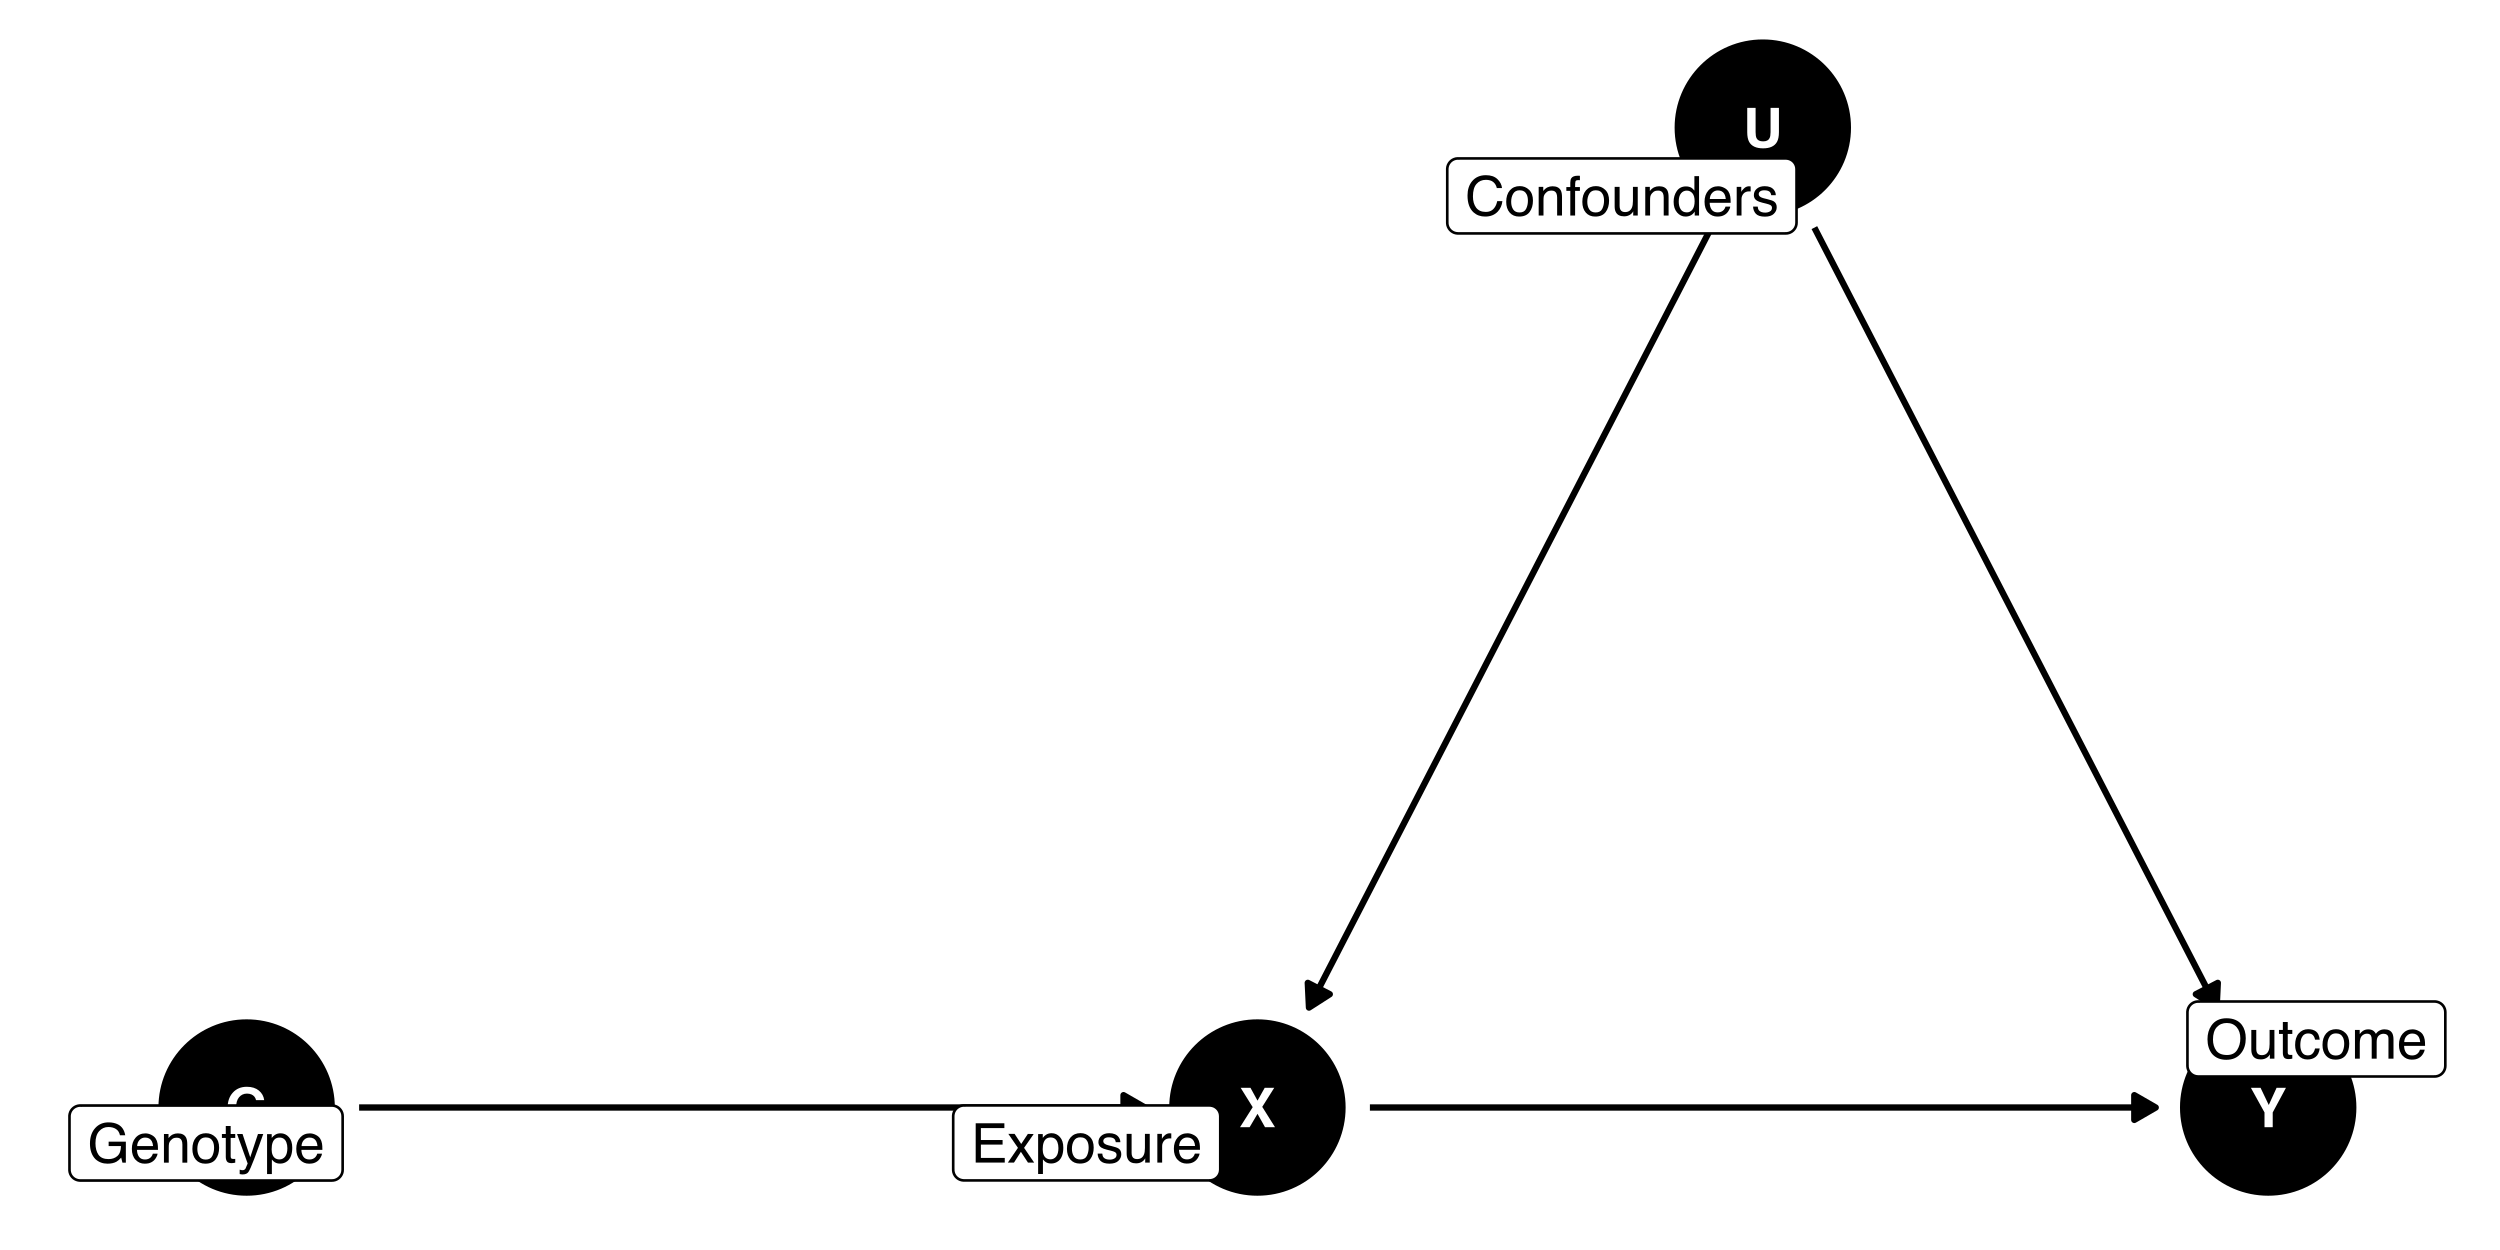
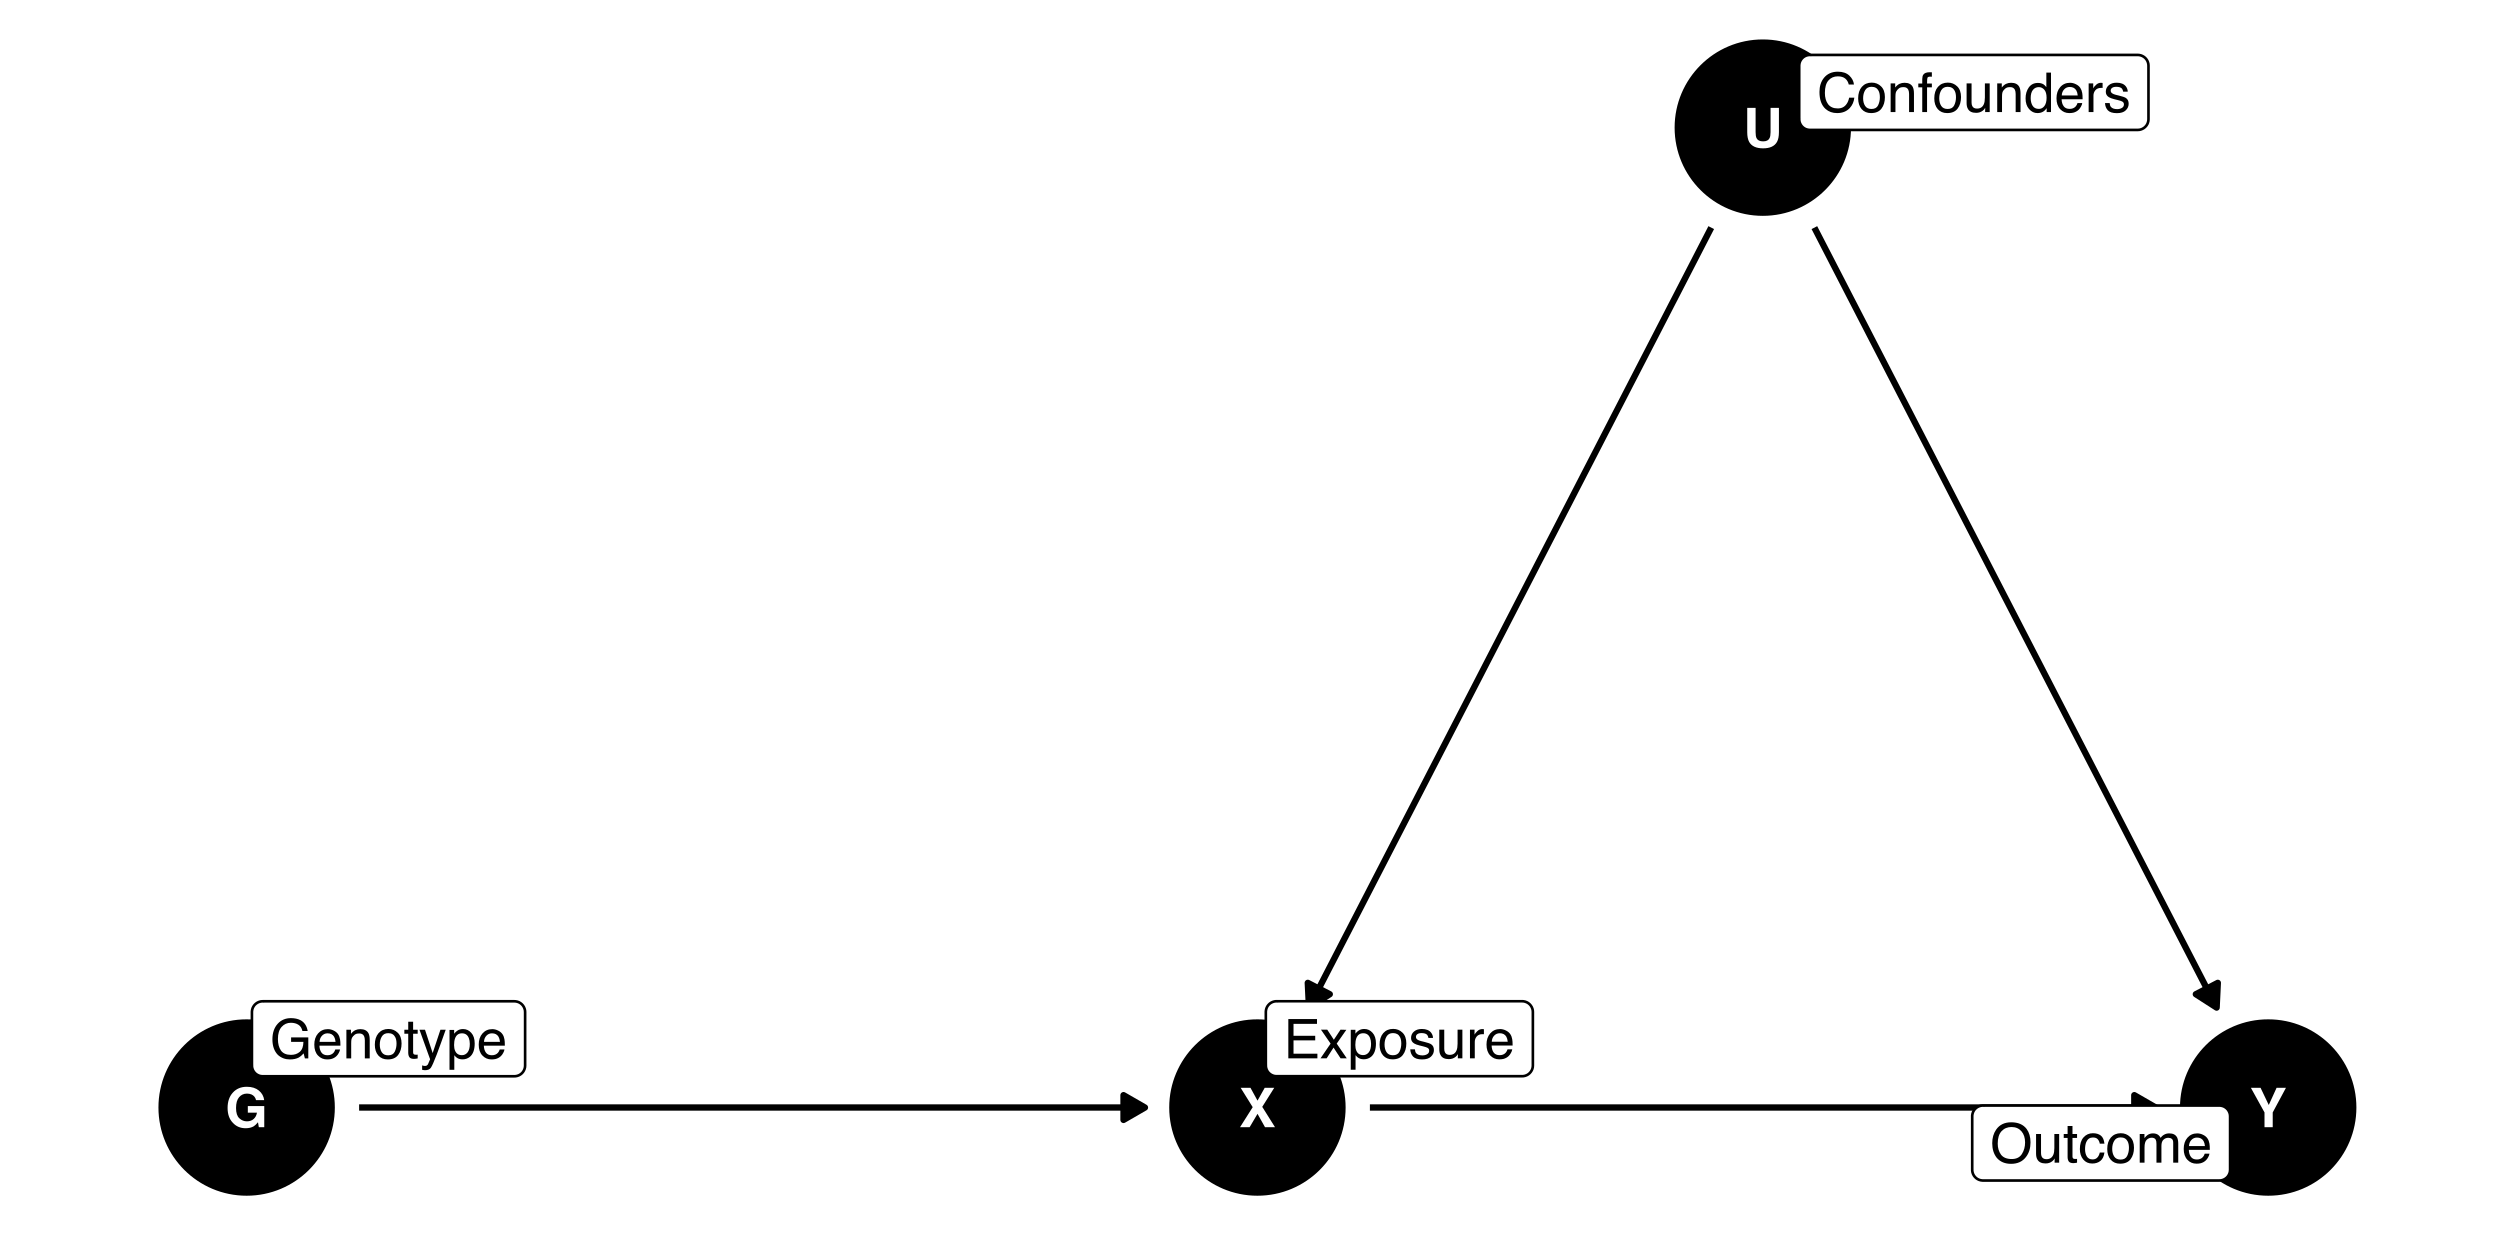
<svg xmlns="http://www.w3.org/2000/svg" xmlns:xlink="http://www.w3.org/1999/xlink" width="504pt" height="252pt" viewBox="0 0 504 252" version="1.1">
  <defs>
    <g>
      <symbol overflow="visible" id="glyph0-0">
        <path style="stroke:none;" d="M 0.828 -7.953 L 7.234 -7.953 L 7.234 0 L 0.828 0 Z M 6.234 -1 L 6.234 -6.953 L 1.828 -6.953 L 1.828 -1 Z M 6.234 -1 " />
      </symbol>
      <symbol overflow="visible" id="glyph0-1">
        <path style="stroke:none;" d="M 5.719 -0.188 C 5.281 0.07 4.738 0.203 4.094 0.203 C 3.039 0.203 2.18 -0.16 1.516 -0.891 C 0.805 -1.617 0.453 -2.617 0.453 -3.891 C 0.453 -5.18 0.805 -6.211 1.516 -6.984 C 2.223 -7.766 3.16 -8.156 4.328 -8.156 C 5.336 -8.156 6.148 -7.898 6.766 -7.391 C 7.379 -6.879 7.734 -6.238 7.828 -5.469 L 6.188 -5.469 C 6.062 -6.008 5.754 -6.391 5.266 -6.609 C 4.992 -6.723 4.691 -6.781 4.359 -6.781 C 3.711 -6.781 3.18 -6.535 2.766 -6.047 C 2.359 -5.566 2.156 -4.844 2.156 -3.875 C 2.156 -2.895 2.379 -2.203 2.828 -1.797 C 3.273 -1.391 3.781 -1.188 4.344 -1.188 C 4.906 -1.188 5.363 -1.348 5.719 -1.672 C 6.07 -1.992 6.289 -2.414 6.375 -2.938 L 4.531 -2.938 L 4.531 -4.266 L 7.844 -4.266 L 7.844 0 L 6.75 0 L 6.578 -1 C 6.254 -0.613 5.969 -0.344 5.719 -0.188 Z M 5.719 -0.188 " />
      </symbol>
      <symbol overflow="visible" id="glyph0-2">
        <path style="stroke:none;" d="M 5.547 -3.062 L 5.547 -7.953 L 7.234 -7.953 L 7.234 -3.062 C 7.234 -2.219 7.102 -1.562 6.844 -1.094 C 6.352 -0.227 5.422 0.203 4.047 0.203 C 2.66 0.203 1.723 -0.227 1.234 -1.094 C 0.973 -1.562 0.844 -2.219 0.844 -3.062 L 0.844 -7.953 L 2.531 -7.953 L 2.531 -3.062 C 2.531 -2.52 2.594 -2.117 2.719 -1.859 C 2.926 -1.422 3.367 -1.203 4.047 -1.203 C 4.711 -1.203 5.145 -1.422 5.344 -1.859 C 5.477 -2.117 5.547 -2.52 5.547 -3.062 Z M 5.547 -3.062 " />
      </symbol>
      <symbol overflow="visible" id="glyph0-3">
        <path style="stroke:none;" d="M 7.234 0 L 5.219 0 L 3.703 -2.703 L 2.109 0 L 0.172 0 L 2.734 -4.047 L 0.297 -7.953 L 2.281 -7.953 L 3.703 -5.359 L 5.156 -7.953 L 7.078 -7.953 L 4.656 -4.109 Z M 7.234 0 " />
      </symbol>
      <symbol overflow="visible" id="glyph0-4">
        <path style="stroke:none;" d="M 7.266 -7.953 L 4.594 -2.984 L 4.594 0 L 2.938 0 L 2.938 -2.984 L 0.188 -7.953 L 2.141 -7.953 L 3.797 -4.484 L 5.375 -7.953 Z M 7.266 -7.953 " />
      </symbol>
      <symbol overflow="visible" id="glyph1-0">
        <path style="stroke:none;" d="M 0.359 0 L 0.359 -7.922 L 6.641 -7.922 L 6.641 0 Z M 5.656 -1 L 5.656 -6.938 L 1.344 -6.938 L 1.344 -1 Z M 5.656 -1 " />
      </symbol>
      <symbol overflow="visible" id="glyph1-1">
        <path style="stroke:none;" d="M 4.266 -8.125 C 5.016 -8.125 5.66 -7.984 6.203 -7.703 C 6.984 -7.285 7.461 -6.562 7.641 -5.531 L 6.578 -5.531 C 6.453 -6.102 6.188 -6.52 5.781 -6.781 C 5.375 -7.051 4.859 -7.188 4.234 -7.188 C 3.504 -7.188 2.891 -6.91 2.391 -6.359 C 1.891 -5.805 1.641 -4.988 1.641 -3.906 C 1.641 -2.957 1.844 -2.188 2.25 -1.594 C 2.664 -1.008 3.344 -0.719 4.281 -0.719 C 4.988 -0.719 5.578 -0.922 6.047 -1.328 C 6.523 -1.742 6.77 -2.414 6.781 -3.344 L 4.297 -3.344 L 4.297 -4.234 L 7.766 -4.234 L 7.766 0 L 7.078 0 L 6.828 -1.016 C 6.461 -0.617 6.141 -0.344 5.859 -0.188 C 5.391 0.07 4.789 0.203 4.062 0.203 C 3.125 0.203 2.316 -0.098 1.641 -0.703 C 0.898 -1.461 0.531 -2.508 0.531 -3.844 C 0.531 -5.164 0.891 -6.219 1.609 -7 C 2.297 -7.75 3.18 -8.125 4.266 -8.125 Z M 4.094 -8.141 Z M 4.094 -8.141 " />
      </symbol>
      <symbol overflow="visible" id="glyph1-2">
        <path style="stroke:none;" d="M 3.125 -5.906 C 3.531 -5.906 3.926 -5.805 4.312 -5.609 C 4.695 -5.422 4.988 -5.176 5.188 -4.875 C 5.383 -4.582 5.516 -4.238 5.578 -3.844 C 5.629 -3.582 5.656 -3.16 5.656 -2.578 L 1.422 -2.578 C 1.441 -1.992 1.582 -1.523 1.844 -1.172 C 2.102 -0.816 2.504 -0.641 3.047 -0.641 C 3.555 -0.641 3.961 -0.805 4.266 -1.141 C 4.43 -1.328 4.551 -1.551 4.625 -1.812 L 5.578 -1.812 C 5.555 -1.602 5.473 -1.367 5.328 -1.109 C 5.191 -0.848 5.035 -0.633 4.859 -0.469 C 4.555 -0.176 4.191 0.02 3.766 0.125 C 3.523 0.176 3.258 0.203 2.969 0.203 C 2.25 0.203 1.641 -0.055 1.141 -0.578 C 0.641 -1.098 0.391 -1.832 0.391 -2.781 C 0.391 -3.707 0.641 -4.457 1.141 -5.031 C 1.648 -5.613 2.312 -5.906 3.125 -5.906 Z M 4.672 -3.344 C 4.629 -3.77 4.535 -4.109 4.391 -4.359 C 4.117 -4.828 3.676 -5.062 3.062 -5.062 C 2.613 -5.062 2.238 -4.898 1.938 -4.578 C 1.633 -4.254 1.473 -3.844 1.453 -3.344 Z M 3.031 -5.922 Z M 3.031 -5.922 " />
      </symbol>
      <symbol overflow="visible" id="glyph1-3">
        <path style="stroke:none;" d="M 0.719 -5.781 L 1.641 -5.781 L 1.641 -4.953 C 1.91 -5.297 2.195 -5.539 2.5 -5.688 C 2.812 -5.832 3.148 -5.906 3.516 -5.906 C 4.336 -5.906 4.895 -5.617 5.188 -5.047 C 5.344 -4.734 5.422 -4.285 5.422 -3.703 L 5.422 0 L 4.438 0 L 4.438 -3.641 C 4.438 -3.992 4.383 -4.281 4.281 -4.5 C 4.102 -4.852 3.789 -5.031 3.344 -5.031 C 3.113 -5.031 2.922 -5.008 2.766 -4.969 C 2.504 -4.883 2.273 -4.723 2.078 -4.484 C 1.91 -4.297 1.801 -4.098 1.75 -3.891 C 1.707 -3.691 1.688 -3.406 1.688 -3.031 L 1.688 0 L 0.719 0 Z M 3 -5.922 Z M 3 -5.922 " />
      </symbol>
      <symbol overflow="visible" id="glyph1-4">
        <path style="stroke:none;" d="M 3 -0.625 C 3.645 -0.625 4.086 -0.867 4.328 -1.359 C 4.566 -1.848 4.688 -2.391 4.688 -2.984 C 4.688 -3.523 4.598 -3.961 4.422 -4.297 C 4.148 -4.828 3.68 -5.094 3.016 -5.094 C 2.422 -5.094 1.988 -4.863 1.719 -4.406 C 1.445 -3.957 1.312 -3.414 1.312 -2.781 C 1.312 -2.164 1.445 -1.648 1.719 -1.234 C 1.988 -0.828 2.414 -0.625 3 -0.625 Z M 3.047 -5.938 C 3.785 -5.938 4.41 -5.688 4.922 -5.188 C 5.441 -4.695 5.703 -3.973 5.703 -3.016 C 5.703 -2.078 5.473 -1.305 5.016 -0.703 C 4.566 -0.098 3.863 0.203 2.906 0.203 C 2.113 0.203 1.484 -0.062 1.016 -0.594 C 0.547 -1.133 0.312 -1.859 0.312 -2.766 C 0.312 -3.734 0.555 -4.504 1.047 -5.078 C 1.547 -5.648 2.211 -5.938 3.047 -5.938 Z M 3.016 -5.922 Z M 3.016 -5.922 " />
      </symbol>
      <symbol overflow="visible" id="glyph1-5">
        <path style="stroke:none;" d="M 0.906 -7.391 L 1.891 -7.391 L 1.891 -5.781 L 2.812 -5.781 L 2.812 -4.984 L 1.891 -4.984 L 1.891 -1.219 C 1.891 -1.008 1.957 -0.875 2.094 -0.812 C 2.164 -0.77 2.289 -0.75 2.469 -0.75 C 2.52 -0.75 2.57 -0.75 2.625 -0.75 C 2.676 -0.75 2.738 -0.754 2.812 -0.766 L 2.812 0 C 2.695 0.031 2.578 0.051 2.453 0.062 C 2.336 0.082 2.211 0.094 2.078 0.094 C 1.617 0.094 1.305 -0.02 1.141 -0.25 C 0.984 -0.488 0.906 -0.789 0.906 -1.156 L 0.906 -4.984 L 0.125 -4.984 L 0.125 -5.781 L 0.906 -5.781 Z M 0.906 -7.391 " />
      </symbol>
      <symbol overflow="visible" id="glyph1-6">
        <path style="stroke:none;" d="M 4.328 -5.781 L 5.391 -5.781 C 5.254 -5.406 4.953 -4.555 4.484 -3.234 C 4.129 -2.242 3.832 -1.438 3.594 -0.812 C 3.031 0.656 2.633 1.551 2.406 1.875 C 2.176 2.207 1.781 2.375 1.219 2.375 C 1.082 2.375 0.977 2.363 0.906 2.344 C 0.832 2.332 0.742 2.316 0.641 2.297 L 0.641 1.406 C 0.805 1.457 0.926 1.488 1 1.5 C 1.07 1.508 1.141 1.516 1.203 1.516 C 1.379 1.516 1.508 1.484 1.594 1.422 C 1.676 1.359 1.75 1.285 1.812 1.203 C 1.832 1.172 1.895 1.02 2 0.75 C 2.113 0.488 2.195 0.297 2.25 0.172 L 0.109 -5.781 L 1.219 -5.781 L 2.766 -1.078 Z M 2.75 -5.922 Z M 2.75 -5.922 " />
      </symbol>
      <symbol overflow="visible" id="glyph1-7">
        <path style="stroke:none;" d="M 3.156 -0.656 C 3.602 -0.656 3.977 -0.844 4.281 -1.219 C 4.582 -1.602 4.734 -2.172 4.734 -2.922 C 4.734 -3.379 4.664 -3.773 4.531 -4.109 C 4.281 -4.742 3.82 -5.062 3.156 -5.062 C 2.477 -5.062 2.016 -4.727 1.766 -4.062 C 1.629 -3.695 1.562 -3.238 1.562 -2.688 C 1.562 -2.238 1.629 -1.859 1.766 -1.547 C 2.016 -0.953 2.477 -0.656 3.156 -0.656 Z M 0.641 -5.75 L 1.578 -5.75 L 1.578 -4.984 C 1.773 -5.242 1.988 -5.445 2.219 -5.594 C 2.539 -5.812 2.926 -5.922 3.375 -5.922 C 4.031 -5.922 4.582 -5.664 5.031 -5.156 C 5.488 -4.656 5.719 -3.941 5.719 -3.016 C 5.719 -1.754 5.391 -0.852 4.734 -0.312 C 4.316 0.02 3.832 0.188 3.281 0.188 C 2.844 0.188 2.477 0.094 2.188 -0.094 C 2.008 -0.195 1.816 -0.379 1.609 -0.641 L 1.609 2.297 L 0.641 2.297 Z M 0.641 -5.75 " />
      </symbol>
      <symbol overflow="visible" id="glyph1-8">
        <path style="stroke:none;" d="M 4.188 -8.141 C 5.188 -8.141 5.961 -7.875 6.516 -7.344 C 7.066 -6.812 7.375 -6.211 7.438 -5.547 L 6.391 -5.547 C 6.273 -6.055 6.039 -6.457 5.688 -6.75 C 5.332 -7.051 4.832 -7.203 4.188 -7.203 C 3.406 -7.203 2.773 -6.926 2.297 -6.375 C 1.816 -5.832 1.578 -4.992 1.578 -3.859 C 1.578 -2.93 1.789 -2.176 2.219 -1.594 C 2.656 -1.02 3.305 -0.734 4.172 -0.734 C 4.961 -0.734 5.562 -1.039 5.969 -1.656 C 6.195 -1.969 6.363 -2.383 6.469 -2.906 L 7.516 -2.906 C 7.422 -2.07 7.113 -1.375 6.594 -0.812 C 5.957 -0.133 5.109 0.203 4.047 0.203 C 3.117 0.203 2.344 -0.07 1.719 -0.625 C 0.895 -1.363 0.484 -2.504 0.484 -4.047 C 0.484 -5.211 0.789 -6.172 1.406 -6.922 C 2.082 -7.734 3.008 -8.141 4.188 -8.141 Z M 3.969 -8.141 Z M 3.969 -8.141 " />
      </symbol>
      <symbol overflow="visible" id="glyph1-9">
        <path style="stroke:none;" d="M 0.953 -6.656 C 0.961 -7.062 1.035 -7.359 1.172 -7.547 C 1.391 -7.867 1.82 -8.031 2.469 -8.031 C 2.531 -8.031 2.594 -8.031 2.656 -8.031 C 2.727 -8.031 2.805 -8.023 2.891 -8.016 L 2.891 -7.125 C 2.785 -7.133 2.707 -7.141 2.656 -7.141 C 2.613 -7.141 2.578 -7.141 2.547 -7.141 C 2.242 -7.141 2.062 -7.062 2 -6.906 C 1.945 -6.758 1.922 -6.375 1.922 -5.75 L 2.891 -5.75 L 2.891 -4.984 L 1.922 -4.984 L 1.922 0 L 0.953 0 L 0.953 -4.984 L 0.156 -4.984 L 0.156 -5.75 L 0.953 -5.75 Z M 0.953 -6.656 " />
      </symbol>
      <symbol overflow="visible" id="glyph1-10">
        <path style="stroke:none;" d="M 1.688 -5.781 L 1.688 -1.938 C 1.688 -1.645 1.734 -1.406 1.828 -1.219 C 1.992 -0.875 2.312 -0.703 2.781 -0.703 C 3.457 -0.703 3.922 -1.004 4.172 -1.609 C 4.305 -1.93 4.375 -2.375 4.375 -2.938 L 4.375 -5.781 L 5.344 -5.781 L 5.344 0 L 4.422 0 L 4.438 -0.859 C 4.312 -0.629 4.156 -0.441 3.969 -0.297 C 3.594 0.004 3.141 0.156 2.609 0.156 C 1.785 0.156 1.227 -0.117 0.938 -0.672 C 0.77 -0.961 0.688 -1.352 0.688 -1.844 L 0.688 -5.781 Z M 3.016 -5.922 Z M 3.016 -5.922 " />
      </symbol>
      <symbol overflow="visible" id="glyph1-11">
        <path style="stroke:none;" d="M 1.328 -2.828 C 1.328 -2.203 1.457 -1.68 1.719 -1.266 C 1.977 -0.848 2.398 -0.641 2.984 -0.641 C 3.43 -0.641 3.801 -0.832 4.094 -1.219 C 4.383 -1.602 4.531 -2.16 4.531 -2.891 C 4.531 -3.617 4.379 -4.156 4.078 -4.5 C 3.773 -4.852 3.406 -5.031 2.969 -5.031 C 2.477 -5.031 2.082 -4.844 1.781 -4.469 C 1.477 -4.094 1.328 -3.547 1.328 -2.828 Z M 2.781 -5.875 C 3.227 -5.875 3.602 -5.781 3.906 -5.594 C 4.07 -5.488 4.266 -5.301 4.484 -5.031 L 4.484 -7.953 L 5.422 -7.953 L 5.422 0 L 4.547 0 L 4.547 -0.797 C 4.316 -0.441 4.047 -0.188 3.734 -0.031 C 3.43 0.125 3.082 0.203 2.688 0.203 C 2.039 0.203 1.477 -0.066 1 -0.609 C 0.531 -1.148 0.297 -1.867 0.297 -2.766 C 0.297 -3.609 0.508 -4.336 0.938 -4.953 C 1.375 -5.566 1.988 -5.875 2.781 -5.875 Z M 2.781 -5.875 " />
      </symbol>
      <symbol overflow="visible" id="glyph1-12">
        <path style="stroke:none;" d="M 0.734 -5.781 L 1.656 -5.781 L 1.656 -4.781 C 1.738 -4.977 1.926 -5.211 2.219 -5.484 C 2.508 -5.766 2.848 -5.906 3.234 -5.906 C 3.254 -5.906 3.285 -5.898 3.328 -5.891 C 3.367 -5.891 3.441 -5.883 3.547 -5.875 L 3.547 -4.859 C 3.492 -4.867 3.441 -4.875 3.391 -4.875 C 3.336 -4.875 3.285 -4.875 3.234 -4.875 C 2.742 -4.875 2.363 -4.719 2.094 -4.406 C 1.832 -4.094 1.703 -3.734 1.703 -3.328 L 1.703 0 L 0.734 0 Z M 0.734 -5.781 " />
      </symbol>
      <symbol overflow="visible" id="glyph1-13">
        <path style="stroke:none;" d="M 1.297 -1.812 C 1.316 -1.488 1.395 -1.238 1.531 -1.062 C 1.781 -0.75 2.207 -0.594 2.812 -0.594 C 3.164 -0.594 3.477 -0.672 3.75 -0.828 C 4.031 -0.984 4.172 -1.227 4.172 -1.562 C 4.172 -1.812 4.055 -2 3.828 -2.125 C 3.691 -2.207 3.414 -2.301 3 -2.406 L 2.234 -2.594 C 1.742 -2.719 1.379 -2.852 1.141 -3 C 0.723 -3.258 0.516 -3.625 0.516 -4.094 C 0.516 -4.633 0.711 -5.07 1.109 -5.406 C 1.504 -5.75 2.035 -5.922 2.703 -5.922 C 3.566 -5.922 4.191 -5.664 4.578 -5.156 C 4.816 -4.832 4.938 -4.484 4.938 -4.109 L 4.016 -4.109 C 3.992 -4.328 3.914 -4.531 3.781 -4.719 C 3.562 -4.969 3.176 -5.094 2.625 -5.094 C 2.258 -5.094 1.977 -5.02 1.781 -4.875 C 1.594 -4.738 1.5 -4.555 1.5 -4.328 C 1.5 -4.078 1.625 -3.879 1.875 -3.734 C 2.02 -3.641 2.234 -3.555 2.516 -3.484 L 3.156 -3.328 C 3.852 -3.16 4.32 -3 4.562 -2.844 C 4.938 -2.594 5.125 -2.203 5.125 -1.672 C 5.125 -1.16 4.926 -0.719 4.531 -0.344 C 4.145 0.031 3.551 0.219 2.75 0.219 C 1.895 0.219 1.285 0.023 0.922 -0.359 C 0.566 -0.754 0.379 -1.238 0.359 -1.812 Z M 2.719 -5.922 Z M 2.719 -5.922 " />
      </symbol>
      <symbol overflow="visible" id="glyph1-14">
        <path style="stroke:none;" d="M 0.938 -7.922 L 6.719 -7.922 L 6.719 -6.953 L 1.984 -6.953 L 1.984 -4.547 L 6.359 -4.547 L 6.359 -3.625 L 1.984 -3.625 L 1.984 -0.938 L 6.797 -0.938 L 6.797 0 L 0.938 0 Z M 3.875 -7.922 Z M 3.875 -7.922 " />
      </symbol>
      <symbol overflow="visible" id="glyph1-15">
        <path style="stroke:none;" d="M 0.156 -5.781 L 1.422 -5.781 L 2.75 -3.75 L 4.094 -5.781 L 5.266 -5.75 L 3.328 -2.969 L 5.359 0 L 4.109 0 L 2.688 -2.172 L 1.297 0 L 0.062 0 L 2.094 -2.969 Z M 0.156 -5.781 " />
      </symbol>
      <symbol overflow="visible" id="glyph1-16">
        <path style="stroke:none;" d="M 4.266 -8.141 C 5.66 -8.141 6.695 -7.691 7.375 -6.797 C 7.895 -6.086 8.156 -5.188 8.156 -4.094 C 8.156 -2.914 7.852 -1.938 7.25 -1.156 C 6.551 -0.227 5.547 0.234 4.234 0.234 C 3.016 0.234 2.055 -0.164 1.359 -0.969 C 0.742 -1.75 0.438 -2.734 0.438 -3.922 C 0.438 -4.992 0.703 -5.91 1.234 -6.672 C 1.91 -7.648 2.922 -8.141 4.266 -8.141 Z M 4.375 -0.734 C 5.312 -0.734 5.992 -1.07 6.422 -1.75 C 6.848 -2.426 7.062 -3.203 7.062 -4.078 C 7.062 -5.016 6.816 -5.766 6.328 -6.328 C 5.836 -6.898 5.172 -7.188 4.328 -7.188 C 3.504 -7.188 2.832 -6.906 2.312 -6.344 C 1.801 -5.781 1.547 -4.945 1.547 -3.844 C 1.547 -2.969 1.766 -2.227 2.203 -1.625 C 2.648 -1.031 3.375 -0.734 4.375 -0.734 Z M 4.297 -8.141 Z M 4.297 -8.141 " />
      </symbol>
      <symbol overflow="visible" id="glyph1-17">
        <path style="stroke:none;" d="M 2.938 -5.938 C 3.594 -5.938 4.125 -5.781 4.531 -5.469 C 4.938 -5.156 5.18 -4.609 5.266 -3.828 L 4.328 -3.828 C 4.266 -4.191 4.129 -4.488 3.922 -4.719 C 3.723 -4.957 3.395 -5.078 2.938 -5.078 C 2.32 -5.078 1.879 -4.773 1.609 -4.172 C 1.441 -3.773 1.359 -3.289 1.359 -2.719 C 1.359 -2.133 1.477 -1.645 1.719 -1.25 C 1.969 -0.852 2.352 -0.656 2.875 -0.656 C 3.281 -0.656 3.598 -0.781 3.828 -1.031 C 4.066 -1.281 4.234 -1.617 4.328 -2.047 L 5.266 -2.047 C 5.16 -1.273 4.891 -0.711 4.453 -0.359 C 4.023 -0.004 3.473 0.172 2.797 0.172 C 2.047 0.172 1.441 -0.102 0.984 -0.656 C 0.535 -1.207 0.312 -1.898 0.312 -2.734 C 0.312 -3.742 0.555 -4.531 1.047 -5.094 C 1.547 -5.656 2.176 -5.938 2.938 -5.938 Z M 2.781 -5.922 Z M 2.781 -5.922 " />
      </symbol>
      <symbol overflow="visible" id="glyph1-18">
        <path style="stroke:none;" d="M 0.719 -5.781 L 1.672 -5.781 L 1.672 -4.953 C 1.898 -5.242 2.109 -5.453 2.297 -5.578 C 2.617 -5.797 2.984 -5.906 3.391 -5.906 C 3.848 -5.906 4.219 -5.789 4.5 -5.562 C 4.656 -5.438 4.801 -5.25 4.938 -5 C 5.145 -5.301 5.395 -5.523 5.688 -5.672 C 5.977 -5.828 6.305 -5.906 6.672 -5.906 C 7.453 -5.906 7.984 -5.625 8.266 -5.062 C 8.41 -4.758 8.484 -4.352 8.484 -3.844 L 8.484 0 L 7.469 0 L 7.469 -4.016 C 7.469 -4.398 7.375 -4.66 7.188 -4.797 C 7 -4.941 6.766 -5.016 6.484 -5.016 C 6.098 -5.016 5.77 -4.883 5.5 -4.625 C 5.227 -4.375 5.094 -3.953 5.094 -3.359 L 5.094 0 L 4.094 0 L 4.094 -3.766 C 4.094 -4.16 4.047 -4.445 3.953 -4.625 C 3.805 -4.895 3.535 -5.031 3.141 -5.031 C 2.766 -5.031 2.426 -4.891 2.125 -4.609 C 1.832 -4.328 1.688 -3.812 1.688 -3.062 L 1.688 0 L 0.719 0 Z M 0.719 -5.781 " />
      </symbol>
    </g>
  </defs>
  <g id="surface134">
    <rect x="0" y="0" width="504" height="252" style="fill:rgb(100%,100%,100%);fill-opacity:1;stroke:none;" />
    <path style="fill:none;stroke-width:1.28;stroke-linecap:butt;stroke-linejoin:round;stroke:rgb(0%,0%,0%);stroke-opacity:1;stroke-miterlimit:1;" d="M 72.398 223.277 L 230.816 223.277 " />
    <path style="fill-rule:nonzero;fill:rgb(0%,0%,0%);fill-opacity:1;stroke-width:1.28;stroke-linecap:butt;stroke-linejoin:round;stroke:rgb(0%,0%,0%);stroke-opacity:1;stroke-miterlimit:1;" d="M 226.504 225.77 L 230.816 223.277 L 226.504 220.789 Z M 226.504 225.77 " />
    <path style="fill:none;stroke-width:1.28;stroke-linecap:butt;stroke-linejoin:round;stroke:rgb(0%,0%,0%);stroke-opacity:1;stroke-miterlimit:1;" d="M 344.984 45.887 L 344.059 47.684 L 343.031 49.676 L 342.004 51.672 L 340.973 53.668 L 339.945 55.664 L 338.914 57.66 L 337.887 59.656 L 336.855 61.648 L 335.828 63.645 L 334.797 65.641 L 333.77 67.637 L 332.738 69.633 L 331.711 71.625 L 330.68 73.621 L 329.652 75.617 L 328.621 77.613 L 326.566 81.605 L 325.535 83.598 L 324.508 85.594 L 323.477 87.59 L 322.449 89.586 L 321.418 91.582 L 320.391 93.578 L 319.359 95.57 L 318.332 97.566 L 317.301 99.562 L 316.273 101.559 L 315.242 103.555 L 314.215 105.551 L 313.188 107.543 L 312.156 109.539 L 311.129 111.535 L 310.098 113.531 L 309.07 115.527 L 308.039 117.523 L 307.012 119.516 L 305.98 121.512 L 304.953 123.508 L 303.922 125.504 L 302.895 127.5 L 301.863 129.496 L 300.836 131.488 L 299.805 133.484 L 297.75 137.477 L 296.719 139.473 L 295.691 141.465 L 294.66 143.461 L 293.633 145.457 L 292.602 147.453 L 291.574 149.449 L 290.543 151.445 L 289.516 153.438 L 288.484 155.434 L 287.457 157.43 L 286.426 159.426 L 284.371 163.418 L 283.34 165.41 L 282.312 167.406 L 281.281 169.402 L 280.254 171.398 L 279.223 173.395 L 278.195 175.391 L 277.164 177.383 L 276.137 179.379 L 275.105 181.375 L 274.078 183.371 L 273.047 185.367 L 272.02 187.363 L 270.988 189.355 L 268.934 193.348 L 267.902 195.344 L 266.875 197.34 L 265.844 199.332 L 264.816 201.328 L 263.891 203.125 " />
    <path style="fill-rule:nonzero;fill:rgb(0%,0%,0%);fill-opacity:1;stroke-width:1.28;stroke-linecap:butt;stroke-linejoin:round;stroke:rgb(0%,0%,0%);stroke-opacity:1;stroke-miterlimit:1;" d="M 263.652 198.148 L 263.891 203.125 L 268.082 200.434 Z M 263.652 198.148 " />
    <path style="fill:none;stroke-width:1.28;stroke-linecap:butt;stroke-linejoin:round;stroke:rgb(0%,0%,0%);stroke-opacity:1;stroke-miterlimit:1;" d="M 365.777 45.887 L 366.703 47.684 L 367.73 49.676 L 368.762 51.672 L 369.789 53.668 L 370.82 55.664 L 372.875 59.656 L 373.906 61.648 L 374.934 63.645 L 375.965 65.641 L 376.992 67.637 L 378.023 69.633 L 379.051 71.625 L 380.082 73.621 L 381.109 75.617 L 382.141 77.613 L 383.168 79.609 L 384.199 81.605 L 385.227 83.598 L 386.254 85.594 L 387.285 87.59 L 388.312 89.586 L 389.344 91.582 L 390.371 93.578 L 391.402 95.57 L 392.43 97.566 L 393.461 99.562 L 394.488 101.559 L 395.52 103.555 L 396.547 105.551 L 397.578 107.543 L 398.605 109.539 L 399.637 111.535 L 401.691 115.527 L 402.723 117.523 L 403.75 119.516 L 404.781 121.512 L 405.809 123.508 L 406.84 125.504 L 407.867 127.5 L 408.898 129.496 L 409.926 131.488 L 410.957 133.484 L 411.984 135.48 L 413.016 137.477 L 414.043 139.473 L 415.07 141.465 L 416.102 143.461 L 417.129 145.457 L 418.16 147.453 L 419.188 149.449 L 420.219 151.445 L 421.246 153.438 L 422.277 155.434 L 423.305 157.43 L 424.336 159.426 L 425.363 161.422 L 426.395 163.418 L 427.422 165.41 L 428.453 167.406 L 430.508 171.398 L 431.539 173.395 L 432.566 175.391 L 433.598 177.383 L 434.625 179.379 L 435.656 181.375 L 436.684 183.371 L 437.715 185.367 L 438.742 187.363 L 439.773 189.355 L 440.801 191.352 L 441.832 193.348 L 442.859 195.344 L 443.891 197.34 L 444.918 199.332 L 445.945 201.328 L 446.871 203.125 " />
    <path style="fill-rule:nonzero;fill:rgb(0%,0%,0%);fill-opacity:1;stroke-width:1.28;stroke-linecap:butt;stroke-linejoin:round;stroke:rgb(0%,0%,0%);stroke-opacity:1;stroke-miterlimit:1;" d="M 442.684 200.434 L 446.871 203.125 L 447.109 198.148 Z M 442.684 200.434 " />
    <path style="fill:none;stroke-width:1.28;stroke-linecap:butt;stroke-linejoin:round;stroke:rgb(0%,0%,0%);stroke-opacity:1;stroke-miterlimit:1;" d="M 276.172 223.277 L 434.59 223.277 " />
    <path style="fill-rule:nonzero;fill:rgb(0%,0%,0%);fill-opacity:1;stroke-width:1.28;stroke-linecap:butt;stroke-linejoin:round;stroke:rgb(0%,0%,0%);stroke-opacity:1;stroke-miterlimit:1;" d="M 430.277 225.77 L 434.59 223.277 L 430.277 220.789 Z M 430.277 225.77 " />
    <path style="fill-rule:nonzero;fill:rgb(0%,0%,0%);fill-opacity:1;stroke-width:0.709;stroke-linecap:round;stroke-linejoin:round;stroke:rgb(0%,0%,0%);stroke-opacity:1;stroke-miterlimit:10;" d="M 67.148 223.277 C 67.148 232.902 59.344 240.703 49.723 240.703 C 40.098 240.703 32.297 232.902 32.297 223.277 C 32.297 213.656 40.098 205.852 49.723 205.852 C 59.344 205.852 67.148 213.656 67.148 223.277 " />
    <path style="fill-rule:nonzero;fill:rgb(0%,0%,0%);fill-opacity:1;stroke-width:0.709;stroke-linecap:round;stroke-linejoin:round;stroke:rgb(0%,0%,0%);stroke-opacity:1;stroke-miterlimit:10;" d="M 372.809 25.73 C 372.809 35.355 365.004 43.16 355.383 43.16 C 345.758 43.16 337.957 35.355 337.957 25.73 C 337.957 16.109 345.758 8.305 355.383 8.305 C 365.004 8.305 372.809 16.109 372.809 25.73 " />
    <path style="fill-rule:nonzero;fill:rgb(0%,0%,0%);fill-opacity:1;stroke-width:0.709;stroke-linecap:round;stroke-linejoin:round;stroke:rgb(0%,0%,0%);stroke-opacity:1;stroke-miterlimit:10;" d="M 270.922 223.277 C 270.922 232.902 263.117 240.703 253.496 240.703 C 243.871 240.703 236.07 232.902 236.07 223.277 C 236.07 213.656 243.871 205.852 253.496 205.852 C 263.117 205.852 270.922 213.656 270.922 223.277 " />
    <path style="fill-rule:nonzero;fill:rgb(0%,0%,0%);fill-opacity:1;stroke-width:0.709;stroke-linecap:round;stroke-linejoin:round;stroke:rgb(0%,0%,0%);stroke-opacity:1;stroke-miterlimit:10;" d="M 474.695 223.277 C 474.695 232.902 466.891 240.703 457.27 240.703 C 447.645 240.703 439.84 232.902 439.84 223.277 C 439.84 213.656 447.645 205.852 457.27 205.852 C 466.891 205.852 474.695 213.656 474.695 223.277 " />
    <g style="fill:rgb(100%,100%,100%);fill-opacity:1;">
      <use xlink:href="#glyph0-1" x="45.43" y="227.25" />
    </g>
    <g style="fill:rgb(100%,100%,100%);fill-opacity:1;">
      <use xlink:href="#glyph0-2" x="351.398" y="29.703" />
    </g>
    <g style="fill:rgb(100%,100%,100%);fill-opacity:1;">
      <use xlink:href="#glyph0-3" x="249.812" y="227.25" />
    </g>
    <g style="fill:rgb(100%,100%,100%);fill-opacity:1;">
      <use xlink:href="#glyph0-4" x="453.586" y="227.25" />
    </g>
-     <path style="fill-rule:nonzero;fill:rgb(100%,100%,100%);fill-opacity:1;stroke-width:0.533;stroke-linecap:round;stroke-linejoin:round;stroke:rgb(0%,0%,0%);stroke-opacity:1;stroke-miterlimit:10;" d="M 16.168 237.992 L 66.918 237.992 L 66.832 237.992 L 67.18 237.977 L 67.52 237.91 L 67.844 237.785 L 68.145 237.609 L 68.414 237.391 L 68.645 237.133 L 68.832 236.836 L 68.969 236.52 L 69.051 236.18 L 69.078 235.832 L 69.078 225.035 L 69.051 224.688 L 68.969 224.352 L 68.832 224.031 L 68.645 223.738 L 68.414 223.477 L 68.145 223.258 L 67.844 223.082 L 67.52 222.961 L 67.18 222.891 L 66.918 222.875 L 16.168 222.875 L 16.426 222.891 L 16.078 222.875 L 15.734 222.918 L 15.402 223.016 L 15.086 223.164 L 14.801 223.363 L 14.551 223.602 L 14.34 223.879 L 14.18 224.188 L 14.07 224.52 L 14.012 224.859 L 14.008 225.035 L 14.008 235.832 L 14.012 235.66 L 14.012 236.008 L 14.07 236.352 L 14.18 236.68 L 14.34 236.988 L 14.551 237.266 L 14.801 237.508 L 15.086 237.703 L 15.402 237.852 L 15.734 237.949 L 16.078 237.992 Z M 16.168 237.992 " />
+     <path style="fill-rule:nonzero;fill:rgb(100%,100%,100%);fill-opacity:1;stroke-width:0.533;stroke-linecap:round;stroke-linejoin:round;stroke:rgb(0%,0%,0%);stroke-opacity:1;stroke-miterlimit:10;" d="M 52.949 216.977 L 103.703 216.977 L 103.613 216.977 L 103.961 216.961 L 104.305 216.891 L 104.629 216.77 L 104.93 216.594 L 105.199 216.375 L 105.43 216.117 L 105.613 215.82 L 105.75 215.5 L 105.836 215.164 L 105.863 214.816 L 105.863 204.02 L 105.836 203.672 L 105.75 203.336 L 105.613 203.016 L 105.43 202.723 L 105.199 202.461 L 104.93 202.242 L 104.629 202.066 L 104.305 201.945 L 103.961 201.875 L 103.703 201.859 L 52.949 201.859 L 53.211 201.875 L 52.863 201.859 L 52.516 201.902 L 52.184 202 L 51.871 202.148 L 51.582 202.348 L 51.332 202.586 L 51.125 202.863 L 50.961 203.172 L 50.852 203.504 L 50.797 203.844 L 50.789 204.02 L 50.789 214.816 L 50.797 214.645 L 50.797 214.992 L 50.852 215.336 L 50.961 215.664 L 51.125 215.973 L 51.332 216.25 L 51.582 216.492 L 51.871 216.688 L 52.184 216.836 L 52.516 216.934 L 52.863 216.977 Z M 52.949 216.977 " />
    <g style="fill:rgb(0%,0%,0%);fill-opacity:1;">
-       <use xlink:href="#glyph1-1" x="17.605" y="234.395" />
-       <use xlink:href="#glyph1-2" x="26.192" y="234.395" />
-       <use xlink:href="#glyph1-3" x="32.332" y="234.395" />
-       <use xlink:href="#glyph1-4" x="38.472" y="234.395" />
-       <use xlink:href="#glyph1-5" x="44.612" y="234.395" />
-       <use xlink:href="#glyph1-6" x="47.679" y="234.395" />
-       <use xlink:href="#glyph1-7" x="53.199" y="234.395" />
-       <use xlink:href="#glyph1-2" x="59.338" y="234.395" />
+       <use xlink:href="#glyph1-1" x="54.387" y="213.379" />
+       <use xlink:href="#glyph1-2" x="62.974" y="213.379" />
+       <use xlink:href="#glyph1-3" x="69.113" y="213.379" />
+       <use xlink:href="#glyph1-4" x="75.253" y="213.379" />
+       <use xlink:href="#glyph1-5" x="81.393" y="213.379" />
+       <use xlink:href="#glyph1-6" x="84.46" y="213.379" />
+       <use xlink:href="#glyph1-7" x="89.98" y="213.379" />
+       <use xlink:href="#glyph1-2" x="96.12" y="213.379" />
    </g>
-     <path style="fill-rule:nonzero;fill:rgb(100%,100%,100%);fill-opacity:1;stroke-width:0.533;stroke-linecap:round;stroke-linejoin:round;stroke:rgb(0%,0%,0%);stroke-opacity:1;stroke-miterlimit:10;" d="M 293.926 47.059 L 360.02 47.059 L 359.934 47.055 L 360.281 47.043 L 360.621 46.973 L 360.945 46.848 L 361.246 46.676 L 361.516 46.453 L 361.746 46.195 L 361.934 45.902 L 362.07 45.582 L 362.152 45.242 L 362.18 44.898 L 362.18 34.098 L 362.152 33.75 L 362.07 33.414 L 361.934 33.094 L 361.746 32.801 L 361.516 32.539 L 361.246 32.32 L 360.945 32.148 L 360.621 32.023 L 360.281 31.953 L 360.02 31.938 L 293.926 31.938 L 294.188 31.953 L 293.84 31.941 L 293.492 31.98 L 293.16 32.078 L 292.844 32.227 L 292.559 32.426 L 292.309 32.664 L 292.102 32.945 L 291.938 33.25 L 291.828 33.582 L 291.773 33.926 L 291.766 34.098 L 291.766 44.898 L 291.773 44.723 L 291.773 45.07 L 291.828 45.414 L 291.938 45.742 L 292.102 46.051 L 292.309 46.328 L 292.559 46.57 L 292.844 46.766 L 293.16 46.918 L 293.492 47.012 L 293.84 47.055 Z M 293.926 47.059 " />
+     <path style="fill-rule:nonzero;fill:rgb(100%,100%,100%);fill-opacity:1;stroke-width:0.533;stroke-linecap:round;stroke-linejoin:round;stroke:rgb(0%,0%,0%);stroke-opacity:1;stroke-miterlimit:10;" d="M 364.879 26.195 L 430.973 26.195 L 430.887 26.191 L 431.234 26.18 L 431.574 26.109 L 431.898 25.984 L 432.199 25.812 L 432.469 25.59 L 432.699 25.332 L 432.887 25.039 L 433.02 24.719 L 433.105 24.379 L 433.133 24.035 L 433.133 13.234 L 433.105 12.887 L 433.02 12.551 L 432.887 12.23 L 432.699 11.938 L 432.469 11.676 L 432.199 11.457 L 431.898 11.285 L 431.574 11.16 L 431.234 11.09 L 430.973 11.074 L 364.879 11.074 L 365.141 11.09 L 364.793 11.078 L 364.445 11.117 L 364.113 11.215 L 363.797 11.363 L 363.512 11.562 L 363.262 11.805 L 363.055 12.082 L 362.891 12.387 L 362.781 12.719 L 362.727 13.062 L 362.719 13.234 L 362.719 24.035 L 362.727 23.859 L 362.727 24.207 L 362.781 24.551 L 362.891 24.879 L 363.055 25.188 L 363.262 25.465 L 363.512 25.707 L 363.797 25.906 L 364.113 26.055 L 364.445 26.148 L 364.793 26.191 Z M 364.879 26.195 " />
    <g style="fill:rgb(0%,0%,0%);fill-opacity:1;">
-       <use xlink:href="#glyph1-8" x="295.367" y="43.457" />
-       <use xlink:href="#glyph1-4" x="303.34" y="43.457" />
-       <use xlink:href="#glyph1-3" x="309.479" y="43.457" />
-       <use xlink:href="#glyph1-9" x="315.619" y="43.457" />
-       <use xlink:href="#glyph1-4" x="318.686" y="43.457" />
-       <use xlink:href="#glyph1-10" x="324.826" y="43.457" />
-       <use xlink:href="#glyph1-3" x="330.966" y="43.457" />
-       <use xlink:href="#glyph1-11" x="337.106" y="43.457" />
-       <use xlink:href="#glyph1-2" x="343.245" y="43.457" />
-       <use xlink:href="#glyph1-12" x="349.385" y="43.457" />
-       <use xlink:href="#glyph1-13" x="353.061" y="43.457" />
+       <use xlink:href="#glyph1-8" x="366.32" y="22.594" />
+       <use xlink:href="#glyph1-4" x="374.293" y="22.594" />
+       <use xlink:href="#glyph1-3" x="380.433" y="22.594" />
+       <use xlink:href="#glyph1-9" x="386.572" y="22.594" />
+       <use xlink:href="#glyph1-4" x="389.639" y="22.594" />
+       <use xlink:href="#glyph1-10" x="395.779" y="22.594" />
+       <use xlink:href="#glyph1-3" x="401.919" y="22.594" />
+       <use xlink:href="#glyph1-11" x="408.059" y="22.594" />
+       <use xlink:href="#glyph1-2" x="414.198" y="22.594" />
+       <use xlink:href="#glyph1-12" x="420.338" y="22.594" />
+       <use xlink:href="#glyph1-13" x="424.014" y="22.594" />
    </g>
-     <path style="fill-rule:nonzero;fill:rgb(100%,100%,100%);fill-opacity:1;stroke-width:0.533;stroke-linecap:round;stroke-linejoin:round;stroke:rgb(0%,0%,0%);stroke-opacity:1;stroke-miterlimit:10;" d="M 194.324 237.973 L 243.844 237.973 L 243.754 237.973 L 244.102 237.957 L 244.441 237.887 L 244.77 237.766 L 245.07 237.59 L 245.34 237.371 L 245.57 237.109 L 245.754 236.816 L 245.891 236.496 L 245.973 236.16 L 246.004 235.812 L 246.004 225.016 L 245.973 224.668 L 245.891 224.332 L 245.754 224.012 L 245.57 223.719 L 245.34 223.457 L 245.07 223.238 L 244.77 223.062 L 244.441 222.941 L 244.102 222.871 L 243.844 222.855 L 194.324 222.855 L 194.586 222.871 L 194.238 222.855 L 193.891 222.898 L 193.559 222.996 L 193.242 223.145 L 192.957 223.34 L 192.707 223.582 L 192.5 223.859 L 192.336 224.168 L 192.227 224.496 L 192.172 224.84 L 192.164 225.016 L 192.164 235.812 L 192.172 235.641 L 192.172 235.988 L 192.227 236.328 L 192.336 236.66 L 192.5 236.969 L 192.707 237.246 L 192.957 237.484 L 193.242 237.684 L 193.559 237.832 L 193.891 237.93 L 194.238 237.973 Z M 194.324 237.973 " />
+     <path style="fill-rule:nonzero;fill:rgb(100%,100%,100%);fill-opacity:1;stroke-width:0.533;stroke-linecap:round;stroke-linejoin:round;stroke:rgb(0%,0%,0%);stroke-opacity:1;stroke-miterlimit:10;" d="M 257.352 216.965 L 306.867 216.965 L 306.781 216.965 L 307.129 216.949 L 307.469 216.879 L 307.793 216.758 L 308.098 216.582 L 308.363 216.363 L 308.594 216.102 L 308.781 215.809 L 308.918 215.488 L 309 215.152 L 309.027 214.805 L 309.027 204.008 L 309 203.66 L 308.918 203.324 L 308.781 203.004 L 308.594 202.707 L 308.363 202.449 L 308.098 202.23 L 307.793 202.055 L 307.469 201.934 L 307.129 201.863 L 306.867 201.848 L 257.352 201.848 L 257.609 201.863 L 257.262 201.848 L 256.918 201.891 L 256.586 201.988 L 256.27 202.137 L 255.984 202.332 L 255.734 202.574 L 255.523 202.852 L 255.363 203.16 L 255.254 203.488 L 255.199 203.832 L 255.191 204.008 L 255.191 214.805 L 255.199 214.633 L 255.199 214.98 L 255.254 215.32 L 255.363 215.652 L 255.523 215.961 L 255.734 216.238 L 255.984 216.477 L 256.27 216.676 L 256.586 216.824 L 256.918 216.922 L 257.262 216.965 Z M 257.352 216.965 " />
    <g style="fill:rgb(0%,0%,0%);fill-opacity:1;">
-       <use xlink:href="#glyph1-14" x="195.762" y="234.375" />
-       <use xlink:href="#glyph1-15" x="203.125" y="234.375" />
-       <use xlink:href="#glyph1-7" x="208.645" y="234.375" />
-       <use xlink:href="#glyph1-4" x="214.785" y="234.375" />
-       <use xlink:href="#glyph1-13" x="220.924" y="234.375" />
-       <use xlink:href="#glyph1-10" x="226.444" y="234.375" />
-       <use xlink:href="#glyph1-12" x="232.584" y="234.375" />
-       <use xlink:href="#glyph1-2" x="236.26" y="234.375" />
+       <use xlink:href="#glyph1-14" x="258.789" y="213.363" />
+       <use xlink:href="#glyph1-15" x="266.152" y="213.363" />
+       <use xlink:href="#glyph1-7" x="271.672" y="213.363" />
+       <use xlink:href="#glyph1-4" x="277.812" y="213.363" />
+       <use xlink:href="#glyph1-13" x="283.952" y="213.363" />
+       <use xlink:href="#glyph1-10" x="289.472" y="213.363" />
+       <use xlink:href="#glyph1-12" x="295.611" y="213.363" />
+       <use xlink:href="#glyph1-2" x="299.288" y="213.363" />
    </g>
-     <path style="fill-rule:nonzero;fill:rgb(100%,100%,100%);fill-opacity:1;stroke-width:0.533;stroke-linecap:round;stroke-linejoin:round;stroke:rgb(0%,0%,0%);stroke-opacity:1;stroke-miterlimit:10;" d="M 443.148 217.023 L 490.816 217.023 L 490.73 217.02 L 491.078 217.008 L 491.418 216.938 L 491.746 216.812 L 492.047 216.641 L 492.316 216.422 L 492.547 216.16 L 492.73 215.867 L 492.867 215.547 L 492.949 215.207 L 492.977 214.863 L 492.977 204.062 L 492.949 203.719 L 492.867 203.379 L 492.73 203.059 L 492.547 202.766 L 492.316 202.504 L 492.047 202.285 L 491.746 202.113 L 491.418 201.988 L 491.078 201.918 L 490.816 201.902 L 443.148 201.902 L 443.41 201.918 L 443.062 201.906 L 442.719 201.945 L 442.383 202.043 L 442.07 202.191 L 441.781 202.391 L 441.531 202.633 L 441.324 202.91 L 441.16 203.219 L 441.051 203.547 L 440.996 203.891 L 440.988 204.062 L 440.988 214.863 L 440.996 214.688 L 440.996 215.035 L 441.051 215.379 L 441.16 215.707 L 441.324 216.016 L 441.531 216.293 L 441.781 216.535 L 442.07 216.734 L 442.383 216.883 L 442.719 216.98 L 443.062 217.02 Z M 443.148 217.023 " />
+     <path style="fill-rule:nonzero;fill:rgb(100%,100%,100%);fill-opacity:1;stroke-width:0.533;stroke-linecap:round;stroke-linejoin:round;stroke:rgb(0%,0%,0%);stroke-opacity:1;stroke-miterlimit:10;" d="M 399.758 237.992 L 447.426 237.992 L 447.34 237.992 L 447.688 237.977 L 448.027 237.91 L 448.352 237.785 L 448.652 237.609 L 448.922 237.391 L 449.152 237.133 L 449.336 236.836 L 449.473 236.52 L 449.559 236.18 L 449.586 235.832 L 449.586 225.035 L 449.559 224.688 L 449.473 224.352 L 449.336 224.031 L 449.152 223.738 L 448.922 223.477 L 448.652 223.258 L 448.352 223.082 L 448.027 222.961 L 447.688 222.891 L 447.426 222.875 L 399.758 222.875 L 400.016 222.891 L 399.668 222.875 L 399.324 222.918 L 398.988 223.016 L 398.676 223.164 L 398.391 223.363 L 398.141 223.602 L 397.93 223.879 L 397.77 224.188 L 397.66 224.52 L 397.602 224.859 L 397.598 225.035 L 397.598 235.832 L 397.602 235.66 L 397.602 236.008 L 397.66 236.352 L 397.77 236.68 L 397.93 236.988 L 398.141 237.266 L 398.391 237.508 L 398.676 237.703 L 398.988 237.852 L 399.324 237.949 L 399.668 237.992 Z M 399.758 237.992 " />
    <g style="fill:rgb(0%,0%,0%);fill-opacity:1;">
-       <use xlink:href="#glyph1-16" x="444.59" y="213.422" />
-       <use xlink:href="#glyph1-10" x="453.177" y="213.422" />
-       <use xlink:href="#glyph1-5" x="459.317" y="213.422" />
-       <use xlink:href="#glyph1-17" x="462.384" y="213.422" />
-       <use xlink:href="#glyph1-4" x="467.904" y="213.422" />
-       <use xlink:href="#glyph1-18" x="474.043" y="213.422" />
-       <use xlink:href="#glyph1-2" x="483.239" y="213.422" />
+       <use xlink:href="#glyph1-16" x="401.195" y="234.395" />
+       <use xlink:href="#glyph1-10" x="409.782" y="234.395" />
+       <use xlink:href="#glyph1-5" x="415.922" y="234.395" />
+       <use xlink:href="#glyph1-17" x="418.989" y="234.395" />
+       <use xlink:href="#glyph1-4" x="424.509" y="234.395" />
+       <use xlink:href="#glyph1-18" x="430.649" y="234.395" />
+       <use xlink:href="#glyph1-2" x="439.845" y="234.395" />
    </g>
  </g>
</svg>
